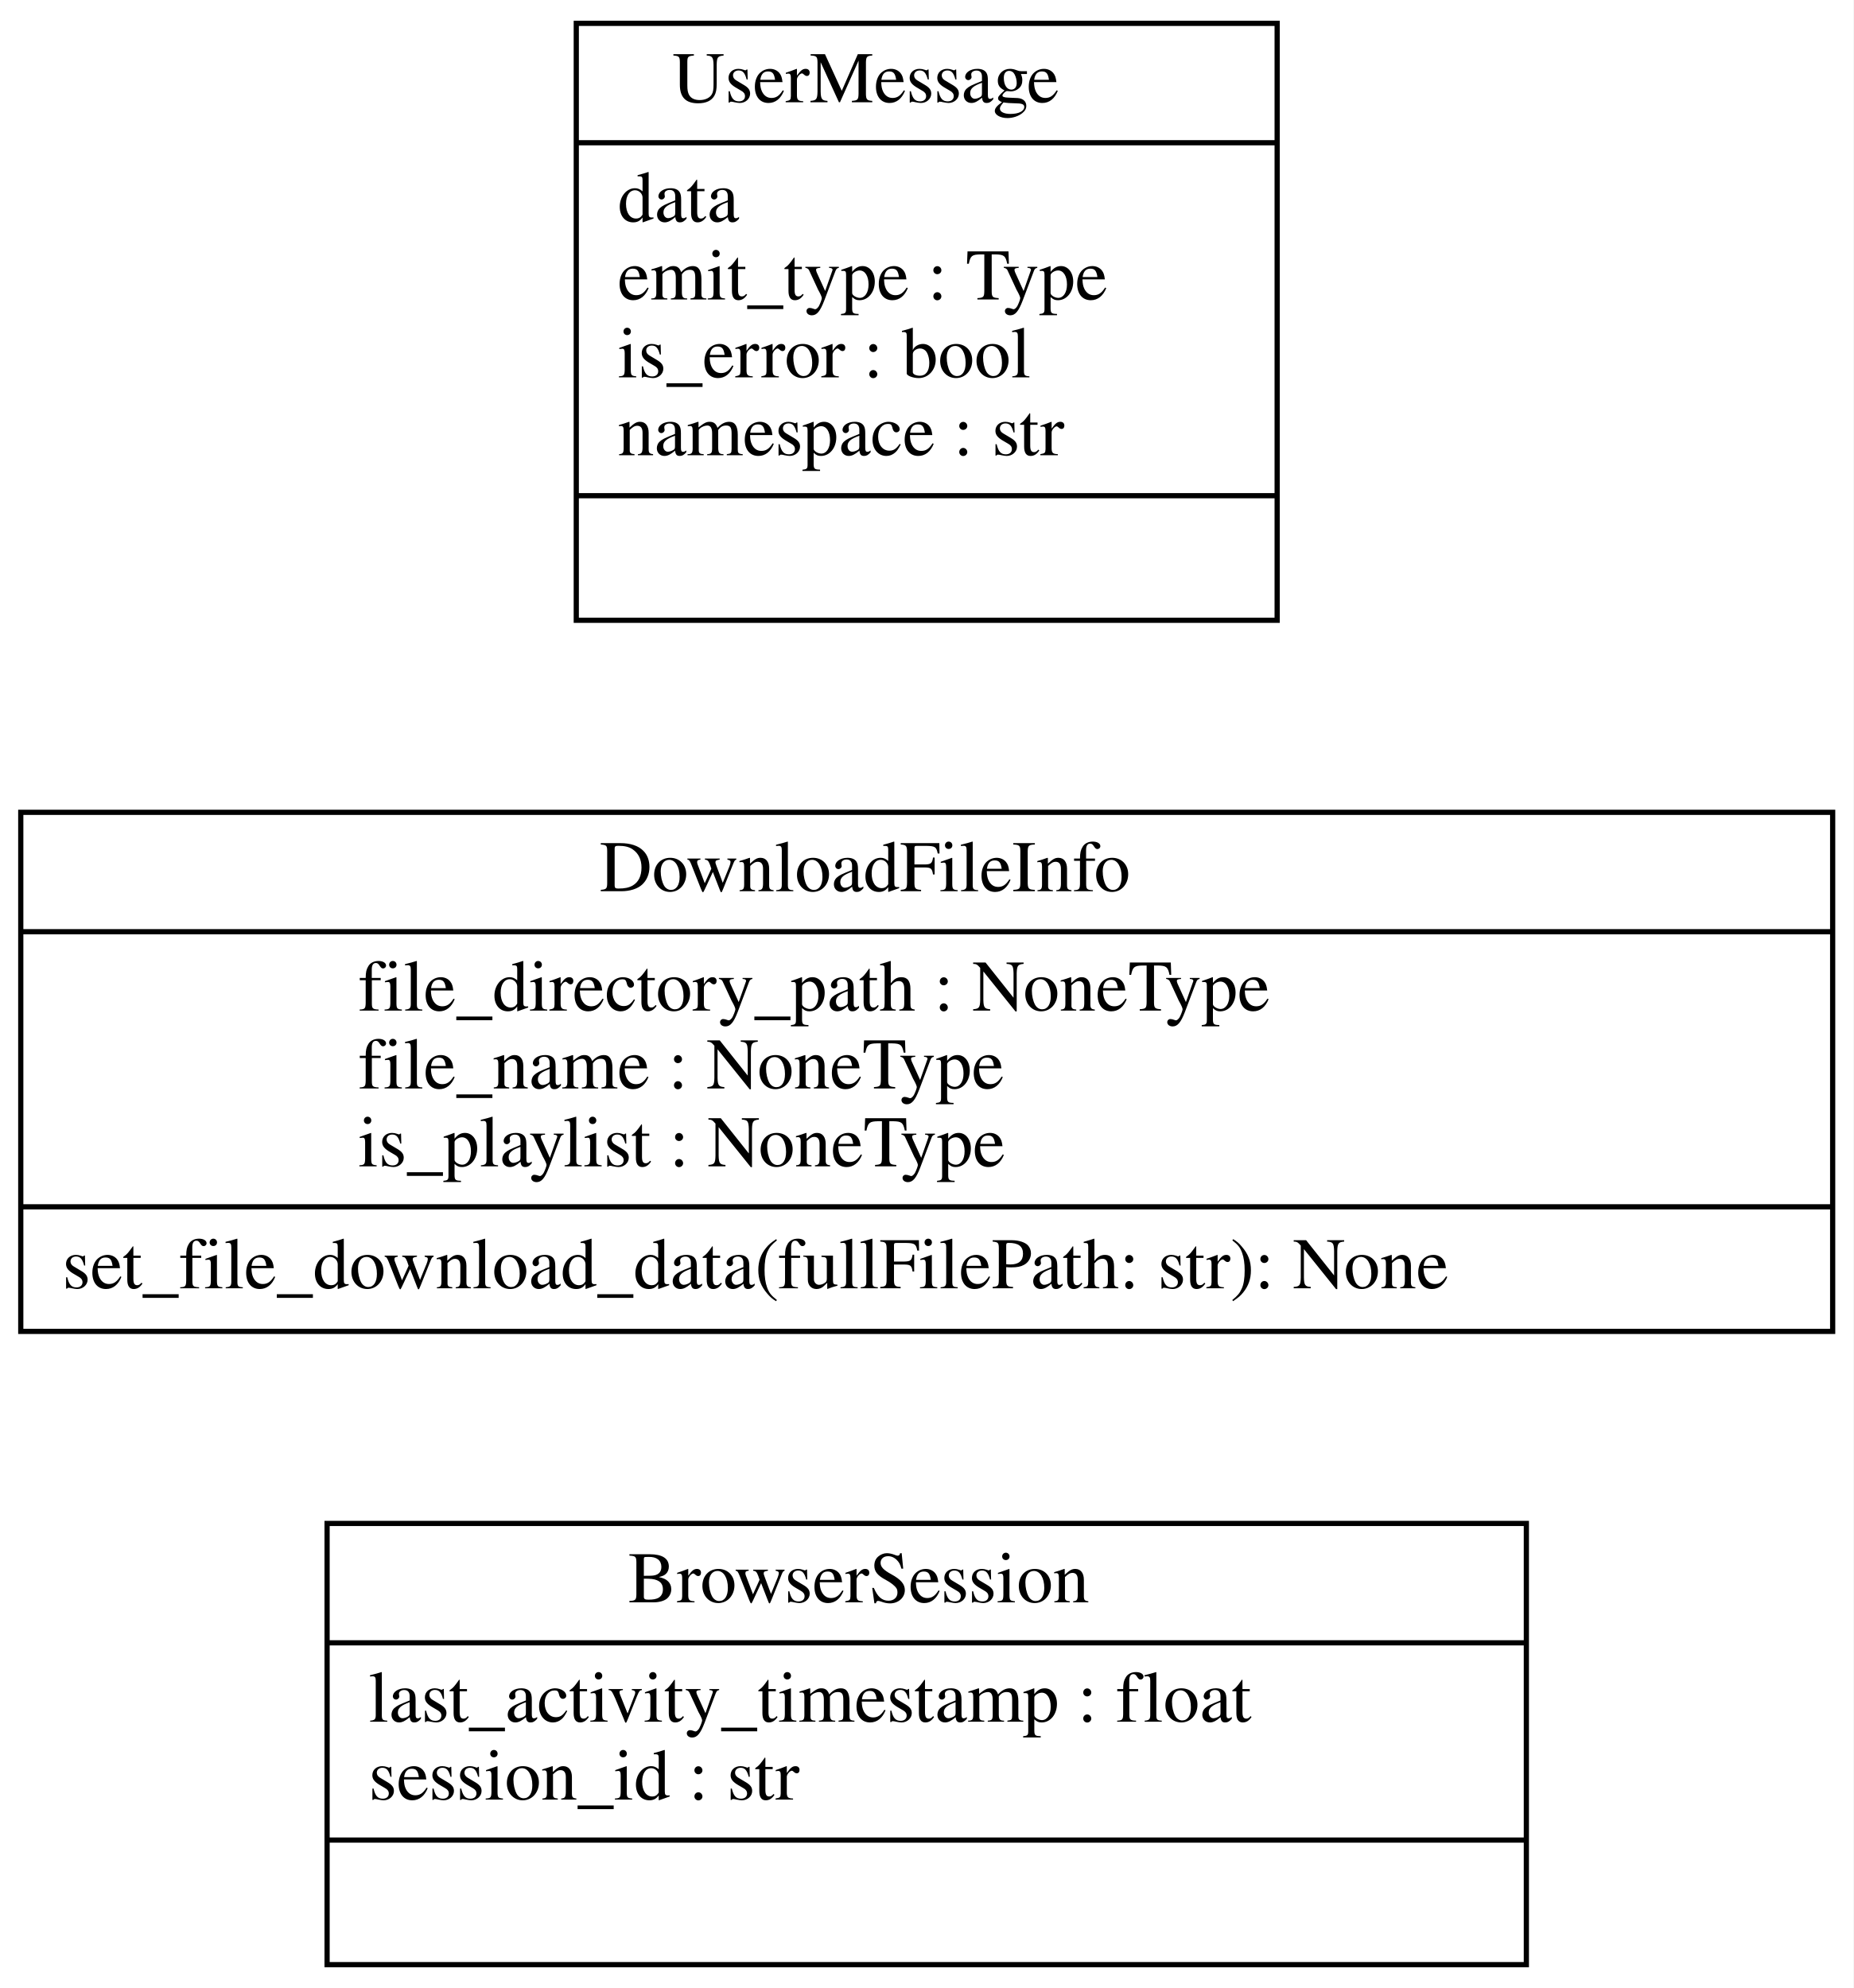
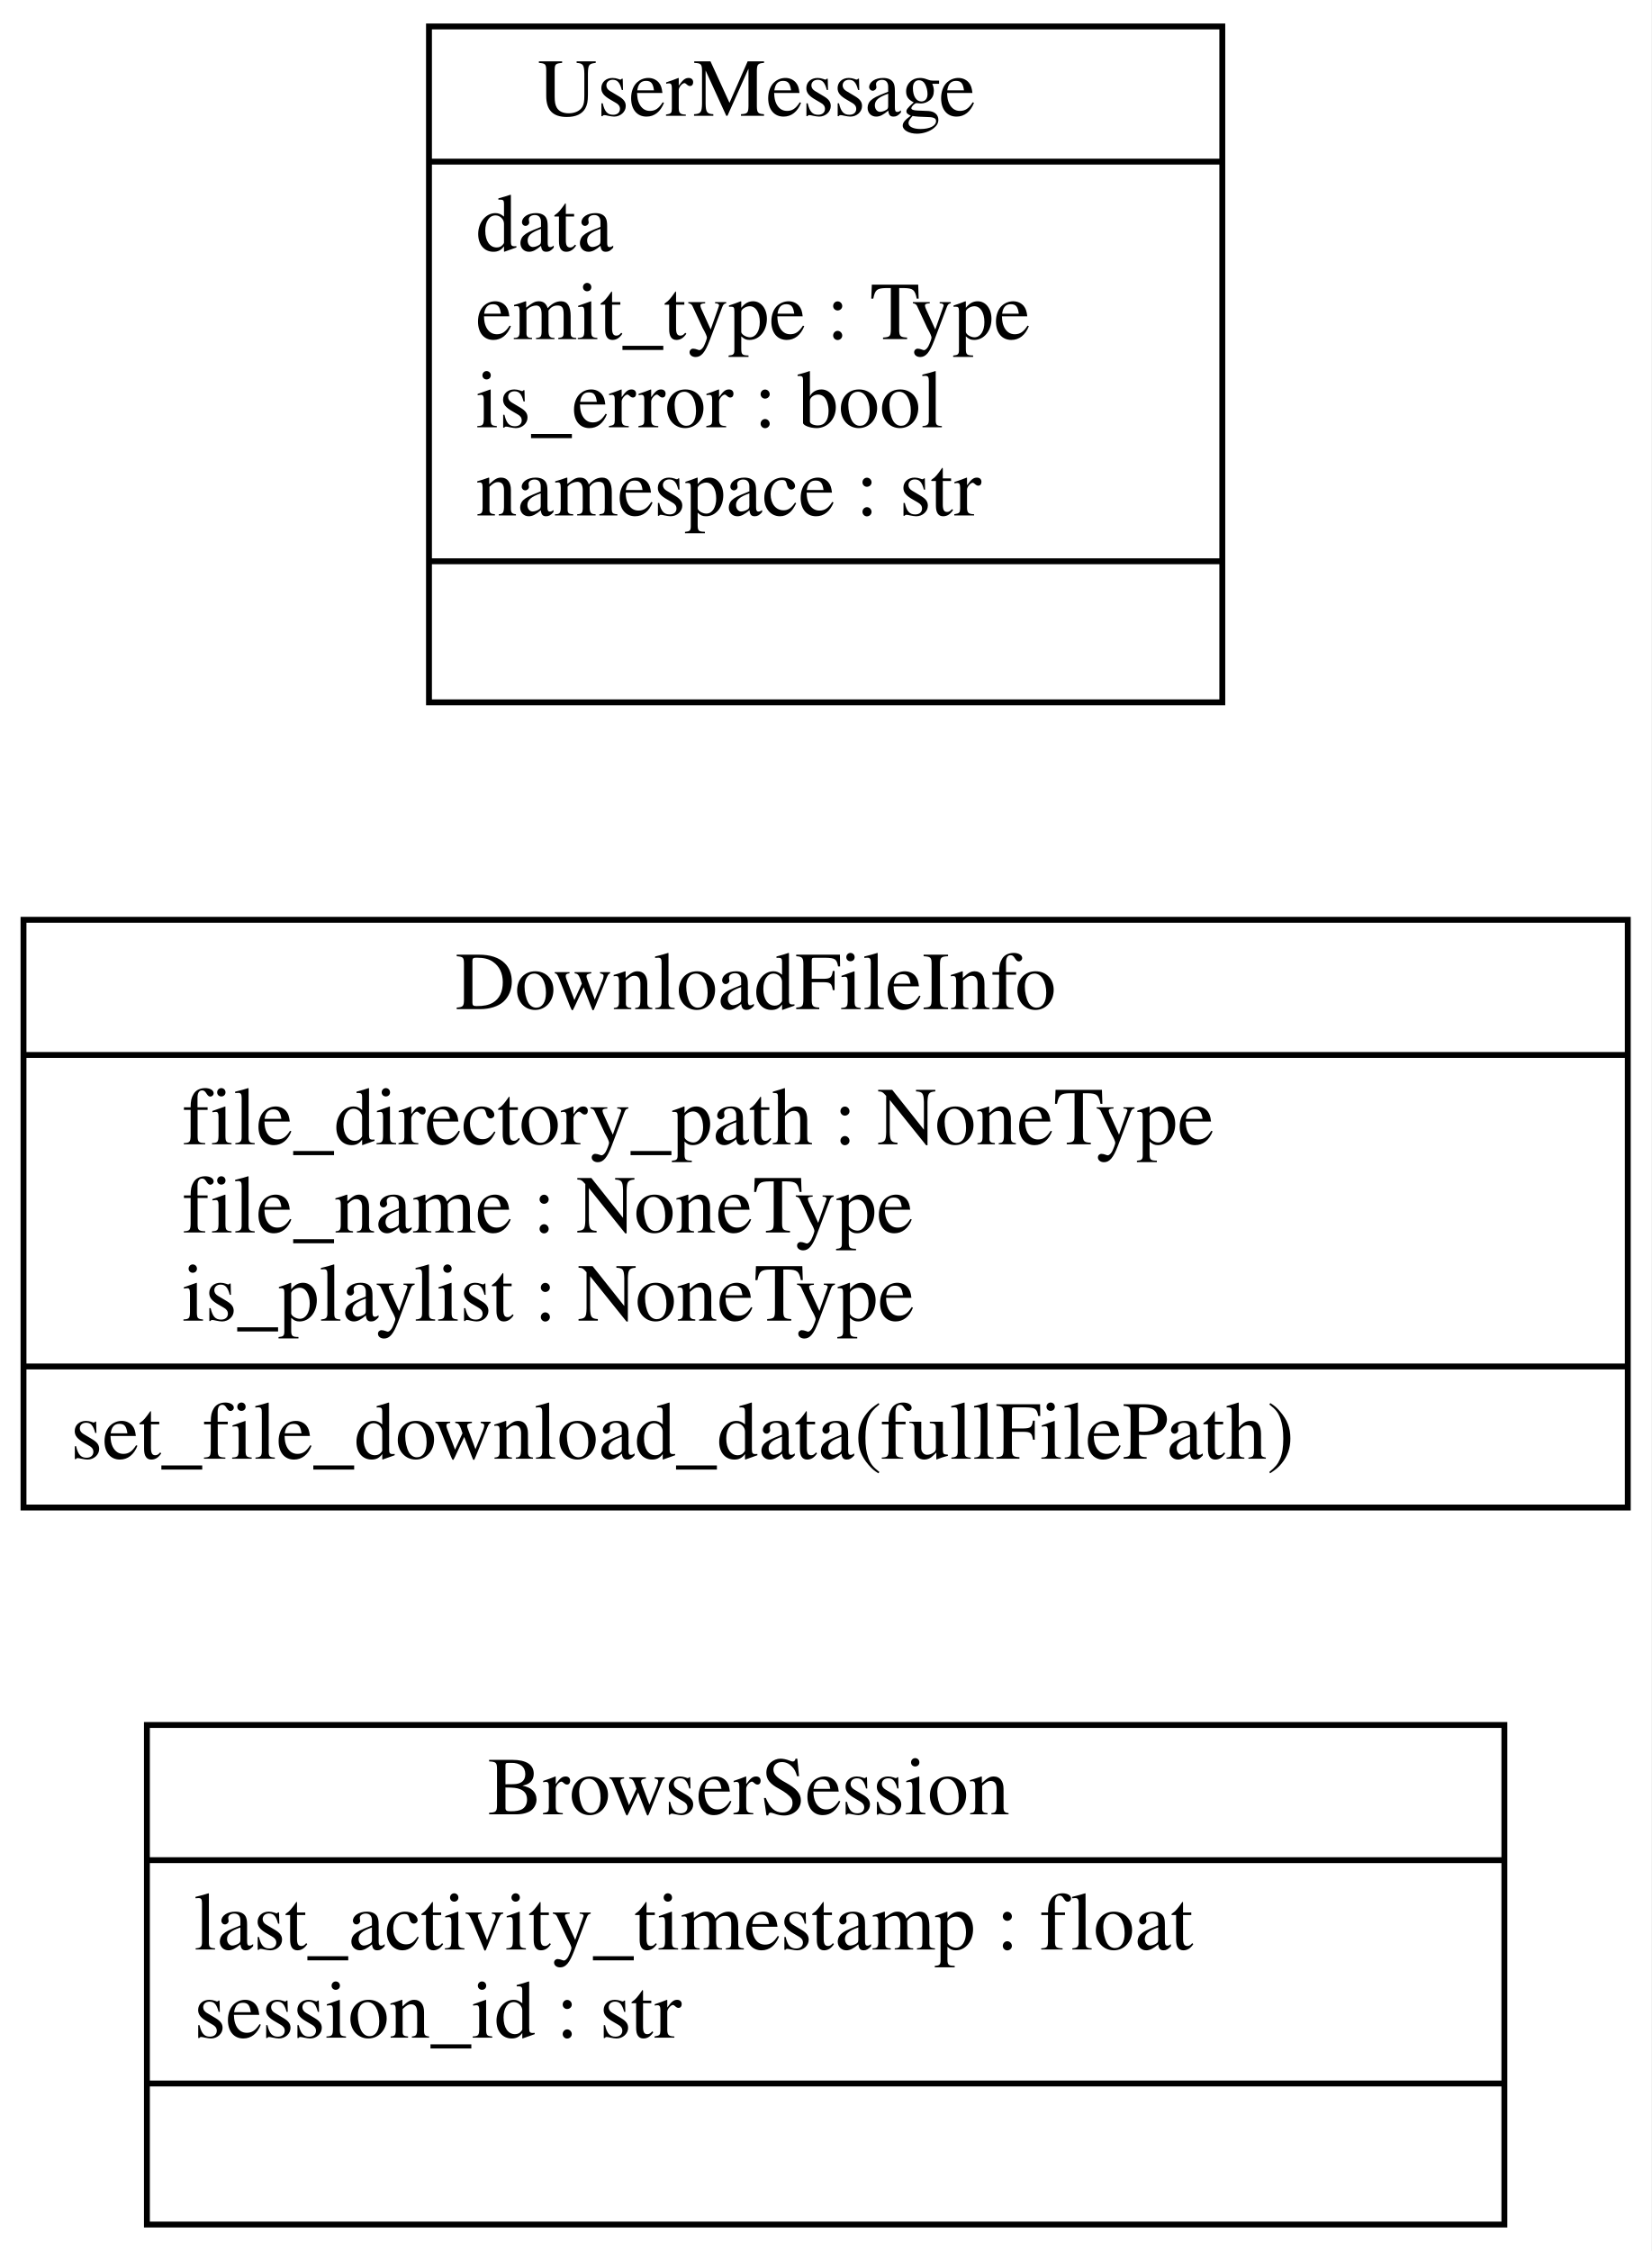
- <svg xmlns="http://www.w3.org/2000/svg" width="357pt" height="383pt" viewBox="0.00 0.00 357.00 383.00">
+ <svg xmlns="http://www.w3.org/2000/svg" width="281pt" height="383pt" viewBox="0.00 0.00 281.00 383.00">
  <g id="graph0" class="graph" transform="scale(1 1) rotate(0) translate(4 379)">
-     <polygon fill="white" stroke="transparent" points="-4,4 -4,-379 353,-379 353,4 -4,4" />
+     <polygon fill="white" stroke="transparent" points="-4,4 -4,-379 277,-379 277,4 -4,4" />
    <g id="node1" class="node">
-       <polygon fill="none" stroke="black" points="59,-0.5 59,-85.5 290,-85.5 290,-0.5 59,-0.5" />
-       <text text-anchor="start" x="117" y="-70.3" font-family="Times,serif" font-size="14.00">BrowserSession</text>
-       <polyline fill="none" stroke="black" points="59,-62.5 290,-62.5 " />
-       <text text-anchor="start" x="67" y="-47.3" font-family="Times,serif" font-size="14.00">last_activity_timestamp : float</text>
-       <text text-anchor="start" x="67" y="-32.3" font-family="Times,serif" font-size="14.00">session_id : str</text>
-       <polyline fill="none" stroke="black" points="59,-24.5 290,-24.5 " />
-       <text text-anchor="start" x="172" y="-8.8" font-family="Times,serif" font-size="14.00"> </text>
+       <polygon fill="none" stroke="black" points="21,-0.5 21,-85.5 252,-85.5 252,-0.5 21,-0.5" />
+       <text text-anchor="start" x="79" y="-70.3" font-family="Times,serif" font-size="14.00">BrowserSession</text>
+       <polyline fill="none" stroke="black" points="21,-62.5 252,-62.5 " />
+       <text text-anchor="start" x="29" y="-47.3" font-family="Times,serif" font-size="14.00">last_activity_timestamp : float</text>
+       <text text-anchor="start" x="29" y="-32.3" font-family="Times,serif" font-size="14.00">session_id : str</text>
+       <polyline fill="none" stroke="black" points="21,-24.5 252,-24.5 " />
+       <text text-anchor="start" x="134" y="-8.8" font-family="Times,serif" font-size="14.00"> </text>
    </g>
    <g id="node2" class="node">
-       <polygon fill="none" stroke="black" points="0,-122.5 0,-222.5 349,-222.5 349,-122.5 0,-122.5" />
-       <text text-anchor="start" x="111.5" y="-207.3" font-family="Times,serif" font-size="14.00">DownloadFileInfo</text>
-       <polyline fill="none" stroke="black" points="0,-199.5 349,-199.5 " />
-       <text text-anchor="start" x="65" y="-184.3" font-family="Times,serif" font-size="14.00">file_directory_path : NoneType</text>
-       <text text-anchor="start" x="65" y="-169.3" font-family="Times,serif" font-size="14.00">file_name : NoneType</text>
-       <text text-anchor="start" x="65" y="-154.3" font-family="Times,serif" font-size="14.00">is_playlist : NoneType</text>
-       <polyline fill="none" stroke="black" points="0,-146.5 349,-146.5 " />
-       <text text-anchor="start" x="8" y="-130.8" font-family="Times,serif" font-size="14.00">set_file_download_data(fullFilePath: str): None</text>
+       <polygon fill="none" stroke="black" points="0,-122.5 0,-222.5 273,-222.5 273,-122.5 0,-122.5" />
+       <text text-anchor="start" x="73.5" y="-207.3" font-family="Times,serif" font-size="14.00">DownloadFileInfo</text>
+       <polyline fill="none" stroke="black" points="0,-199.5 273,-199.5 " />
+       <text text-anchor="start" x="27" y="-184.3" font-family="Times,serif" font-size="14.00">file_directory_path : NoneType</text>
+       <text text-anchor="start" x="27" y="-169.3" font-family="Times,serif" font-size="14.00">file_name : NoneType</text>
+       <text text-anchor="start" x="27" y="-154.3" font-family="Times,serif" font-size="14.00">is_playlist : NoneType</text>
+       <polyline fill="none" stroke="black" points="0,-146.5 273,-146.5 " />
+       <text text-anchor="start" x="8" y="-130.8" font-family="Times,serif" font-size="14.00">set_file_download_data(fullFilePath)</text>
    </g>
    <g id="node3" class="node">
-       <polygon fill="none" stroke="black" points="107,-259.5 107,-374.5 242,-374.5 242,-259.5 107,-259.5" />
-       <text text-anchor="start" x="125.5" y="-359.3" font-family="Times,serif" font-size="14.00">UserMessage</text>
-       <polyline fill="none" stroke="black" points="107,-351.5 242,-351.5 " />
-       <text text-anchor="start" x="115" y="-336.3" font-family="Times,serif" font-size="14.00">data</text>
-       <text text-anchor="start" x="115" y="-321.3" font-family="Times,serif" font-size="14.00">emit_type : Type</text>
-       <text text-anchor="start" x="115" y="-306.3" font-family="Times,serif" font-size="14.00">is_error : bool</text>
-       <text text-anchor="start" x="115" y="-291.3" font-family="Times,serif" font-size="14.00">namespace : str</text>
-       <polyline fill="none" stroke="black" points="107,-283.5 242,-283.5 " />
-       <text text-anchor="start" x="172" y="-267.8" font-family="Times,serif" font-size="14.00"> </text>
+       <polygon fill="none" stroke="black" points="69,-259.5 69,-374.5 204,-374.5 204,-259.5 69,-259.5" />
+       <text text-anchor="start" x="87.5" y="-359.3" font-family="Times,serif" font-size="14.00">UserMessage</text>
+       <polyline fill="none" stroke="black" points="69,-351.5 204,-351.5 " />
+       <text text-anchor="start" x="77" y="-336.3" font-family="Times,serif" font-size="14.00">data</text>
+       <text text-anchor="start" x="77" y="-321.3" font-family="Times,serif" font-size="14.00">emit_type : Type</text>
+       <text text-anchor="start" x="77" y="-306.3" font-family="Times,serif" font-size="14.00">is_error : bool</text>
+       <text text-anchor="start" x="77" y="-291.3" font-family="Times,serif" font-size="14.00">namespace : str</text>
+       <polyline fill="none" stroke="black" points="69,-283.5 204,-283.5 " />
+       <text text-anchor="start" x="134" y="-267.8" font-family="Times,serif" font-size="14.00"> </text>
    </g>
  </g>
</svg>
